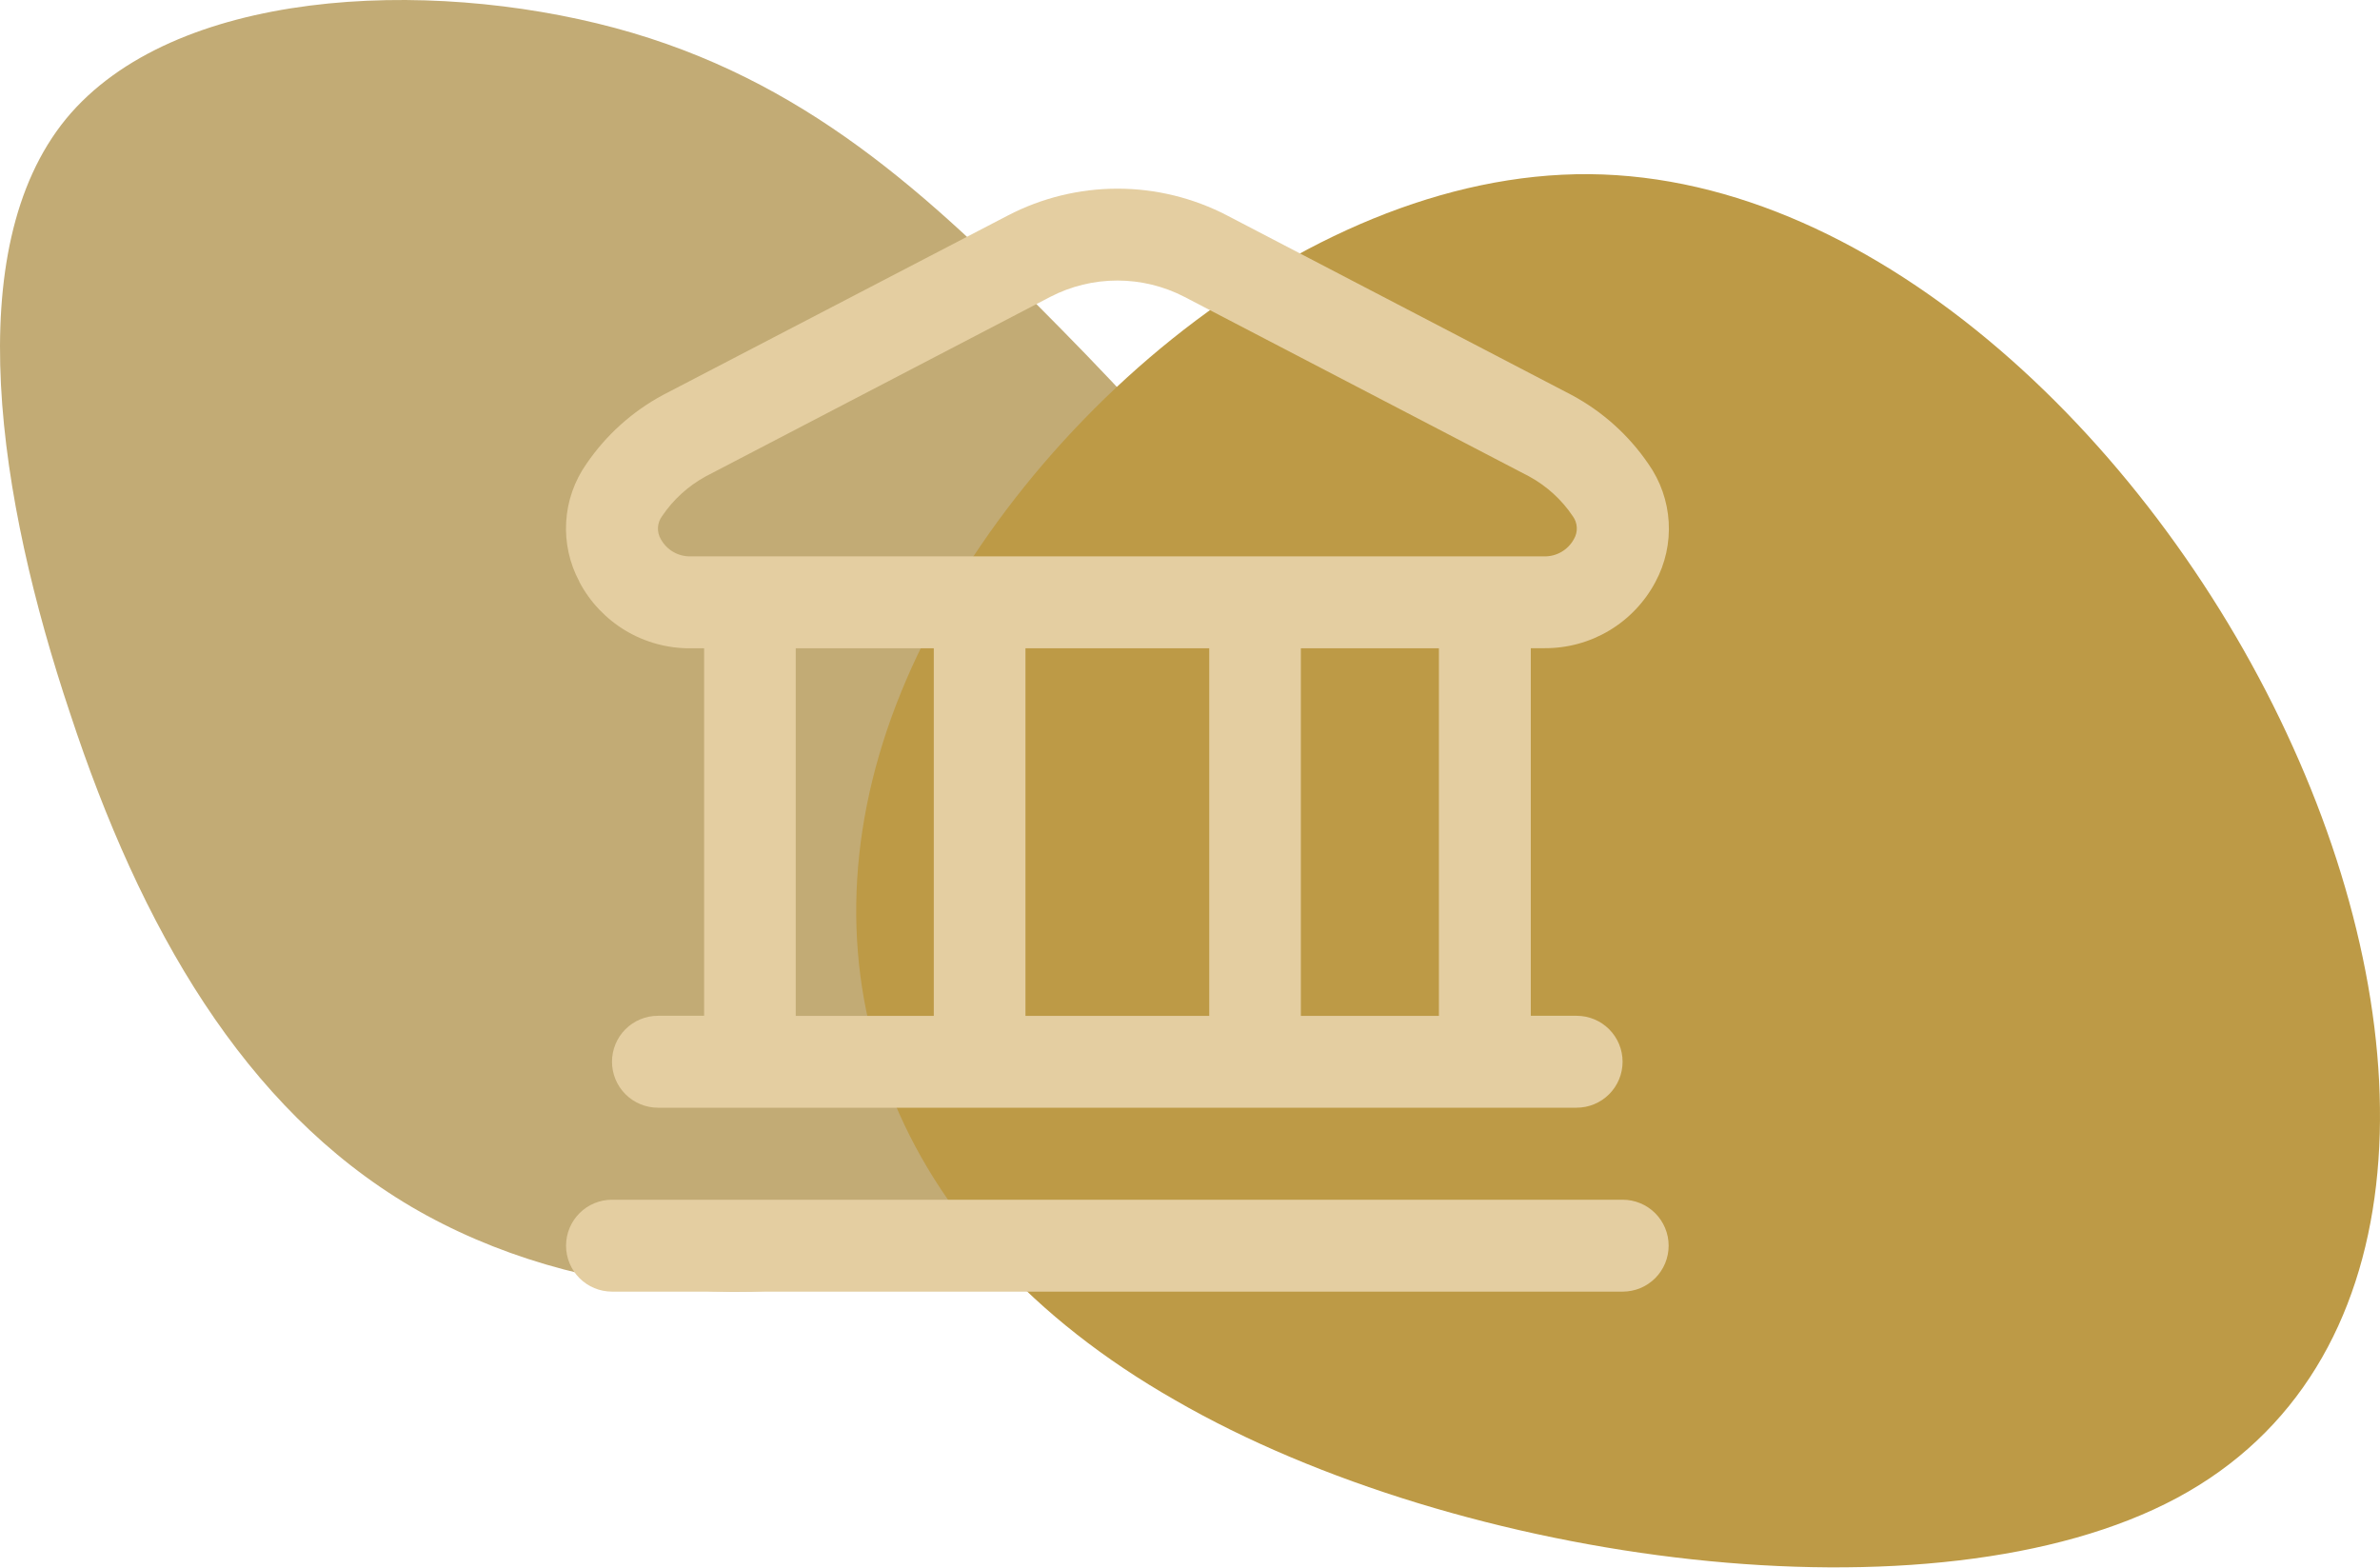
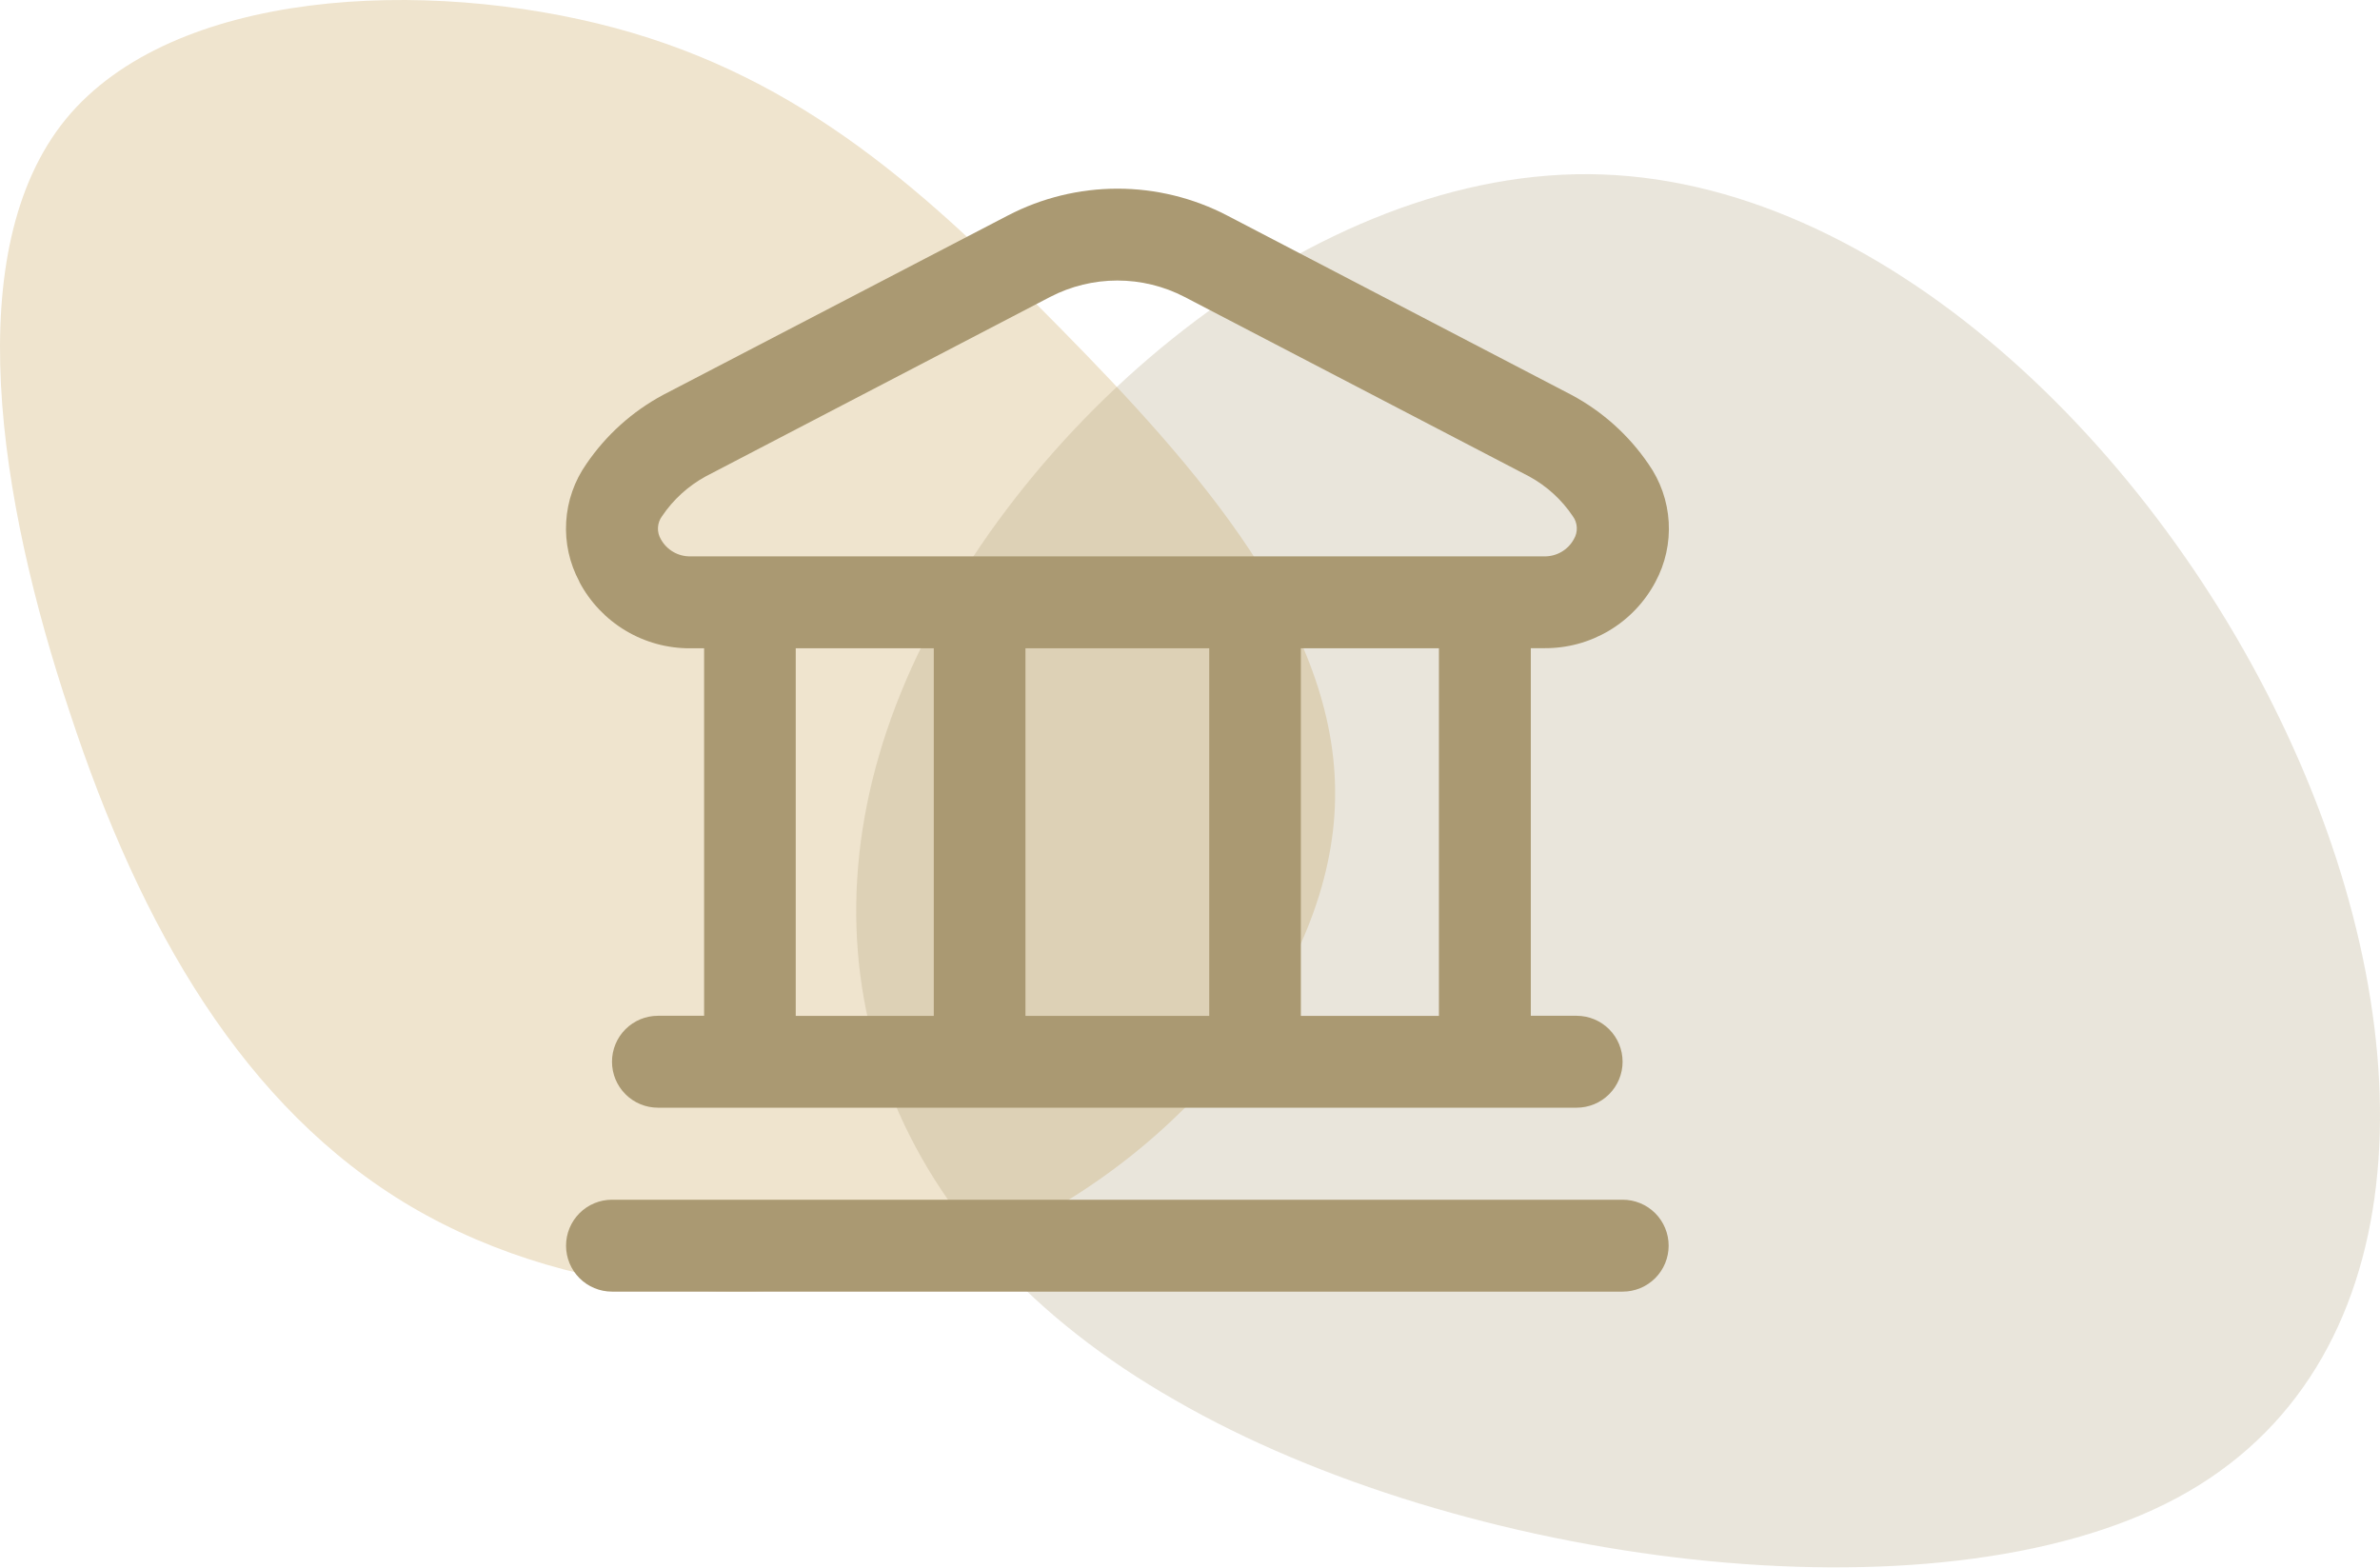
<svg xmlns="http://www.w3.org/2000/svg" width="164" height="108" viewBox="0 0 164 108" fill="none">
-   <path d="M73.113 22.666C82.386 32.093 92.2 43.068 91.997 54.985C91.862 66.835 81.574 79.561 68.578 85.352C55.583 91.075 39.745 89.863 28.307 83.13C16.801 76.329 9.694 63.94 4.821 49.127C-0.12 34.382 -2.828 17.212 4.55 8.19C11.927 -0.765 29.322 -1.573 42.385 1.928C55.38 5.429 63.908 13.307 73.113 22.666Z" fill="#C2AB75FF " />
-   <path d="M157.994 51.455C167.267 71.962 166.68 94.272 150.012 103.213C133.344 112.154 100.594 107.807 80.991 96.487C61.271 85.25 54.697 66.958 61.74 48.584C68.783 30.211 89.56 11.837 109.515 12.001C129.47 12.165 148.721 30.867 157.994 51.455Z" fill="#BD9A46FF" />
-   <path d="M114.982 85.833C114.982 86.673 114.649 87.479 114.055 88.073C113.461 88.666 112.656 89 111.816 89H42.171C41.332 89 40.526 88.666 39.933 88.073C39.339 87.479 39.005 86.673 39.005 85.833C39.005 84.993 39.339 84.188 39.933 83.594C40.526 83 41.332 82.667 42.171 82.667H111.808C112.225 82.666 112.637 82.747 113.022 82.906C113.407 83.064 113.757 83.297 114.052 83.591C114.347 83.886 114.581 84.235 114.74 84.62C114.9 85.004 114.982 85.417 114.982 85.833ZM39.926 40.084C39.244 38.819 38.928 37.389 39.014 35.955C39.099 34.52 39.582 33.138 40.41 31.962C41.762 29.977 43.574 28.348 45.691 27.212L69.448 14.85C71.781 13.635 74.374 13 77.005 13C79.636 13 82.229 13.635 84.562 14.85L108.304 27.22C110.422 28.355 112.235 29.984 113.589 31.97C114.417 33.145 114.901 34.529 114.986 35.964C115.072 37.4 114.755 38.83 114.073 40.096C113.337 41.484 112.235 42.644 110.887 43.449C109.538 44.254 107.995 44.674 106.424 44.663H105.484V69.993H108.642C109.482 69.993 110.287 70.326 110.881 70.92C111.475 71.514 111.808 72.319 111.808 73.159C111.808 73.999 111.475 74.804 110.881 75.398C110.287 75.992 109.482 76.326 108.642 76.326H45.337C44.498 76.326 43.692 75.992 43.099 75.398C42.505 74.804 42.171 73.999 42.171 73.159C42.171 72.319 42.505 71.514 43.099 70.92C43.692 70.326 44.498 69.993 45.337 69.993H48.519V44.671H47.579C46.008 44.682 44.463 44.263 43.114 43.457C41.765 42.652 40.662 41.492 39.926 40.103V40.084ZM54.832 70H64.345V44.671H54.832V70ZM70.662 44.671V70H83.326V44.671H70.662ZM99.152 44.671H89.639V70H99.152V44.671ZM45.535 37.15C45.735 37.516 46.031 37.819 46.391 38.029C46.752 38.238 47.162 38.345 47.579 38.337H106.409C106.825 38.345 107.236 38.238 107.596 38.029C107.956 37.819 108.252 37.516 108.452 37.15C108.597 36.908 108.667 36.628 108.653 36.347C108.64 36.065 108.543 35.794 108.376 35.567C107.61 34.426 106.58 33.488 105.374 32.83L81.625 20.46C80.194 19.718 78.606 19.33 76.994 19.33C75.382 19.33 73.793 19.718 72.363 20.46L48.621 32.83C47.416 33.49 46.386 34.43 45.619 35.57C45.451 35.796 45.354 36.067 45.339 36.347C45.324 36.629 45.392 36.907 45.535 37.15Z" fill="#E4CEA1FF" />
+   <path d="M73.113 22.666C82.386 32.093 92.2 43.068 91.997 54.985C91.862 66.835 81.574 79.561 68.578 85.352C55.583 91.075 39.745 89.863 28.307 83.13C16.801 76.329 9.694 63.94 4.821 49.127C-0.12 34.382 -2.828 17.212 4.55 8.19C11.927 -0.765 29.322 -1.573 42.385 1.928C55.38 5.429 63.908 13.307 73.113 22.666Z" fill="#EFE4CE" />
+   <path d="M157.994 51.455C167.267 71.962 166.68 94.272 150.012 103.213C133.344 112.154 100.594 107.807 80.991 96.487C61.271 85.25 54.697 66.958 61.74 48.584C68.783 30.211 89.56 11.837 109.515 12.001C129.47 12.165 148.721 30.867 157.994 51.455Z" fill="#AA9972" fill-opacity="0.25" />
+   <path d="M114.982 85.833C114.982 86.673 114.649 87.479 114.055 88.073C113.461 88.666 112.656 89 111.816 89H42.171C41.332 89 40.526 88.666 39.933 88.073C39.339 87.479 39.005 86.673 39.005 85.833C39.005 84.993 39.339 84.188 39.933 83.594C40.526 83 41.332 82.667 42.171 82.667H111.808C112.225 82.666 112.637 82.747 113.022 82.906C113.407 83.064 113.757 83.297 114.052 83.591C114.347 83.886 114.581 84.235 114.74 84.62C114.9 85.004 114.982 85.417 114.982 85.833ZM39.926 40.084C39.244 38.819 38.928 37.389 39.014 35.955C39.099 34.52 39.582 33.138 40.41 31.962C41.762 29.977 43.574 28.348 45.691 27.212L69.448 14.85C71.781 13.635 74.374 13 77.005 13C79.636 13 82.229 13.635 84.562 14.85L108.304 27.22C110.422 28.355 112.235 29.984 113.589 31.97C114.417 33.145 114.901 34.529 114.986 35.964C115.072 37.4 114.755 38.83 114.073 40.096C113.337 41.484 112.235 42.644 110.887 43.449C109.538 44.254 107.995 44.674 106.424 44.663H105.484V69.993H108.642C109.482 69.993 110.287 70.326 110.881 70.92C111.475 71.514 111.808 72.319 111.808 73.159C111.808 73.999 111.475 74.804 110.881 75.398C110.287 75.992 109.482 76.326 108.642 76.326H45.337C44.498 76.326 43.692 75.992 43.099 75.398C42.505 74.804 42.171 73.999 42.171 73.159C42.171 72.319 42.505 71.514 43.099 70.92C43.692 70.326 44.498 69.993 45.337 69.993H48.519V44.671H47.579C46.008 44.682 44.463 44.263 43.114 43.457C41.765 42.652 40.662 41.492 39.926 40.103V40.084ZM54.832 70H64.345V44.671H54.832V70ZM70.662 44.671V70H83.326V44.671H70.662ZM99.152 44.671H89.639V70H99.152V44.671ZM45.535 37.15C45.735 37.516 46.031 37.819 46.391 38.029C46.752 38.238 47.162 38.345 47.579 38.337H106.409C106.825 38.345 107.236 38.238 107.596 38.029C107.956 37.819 108.252 37.516 108.452 37.15C108.597 36.908 108.667 36.628 108.653 36.347C108.64 36.065 108.543 35.794 108.376 35.567C107.61 34.426 106.58 33.488 105.374 32.83L81.625 20.46C80.194 19.718 78.606 19.33 76.994 19.33C75.382 19.33 73.793 19.718 72.363 20.46L48.621 32.83C47.416 33.49 46.386 34.43 45.619 35.57C45.451 35.796 45.354 36.067 45.339 36.347C45.324 36.629 45.392 36.907 45.535 37.15Z" fill="#AA9972" />
</svg>
